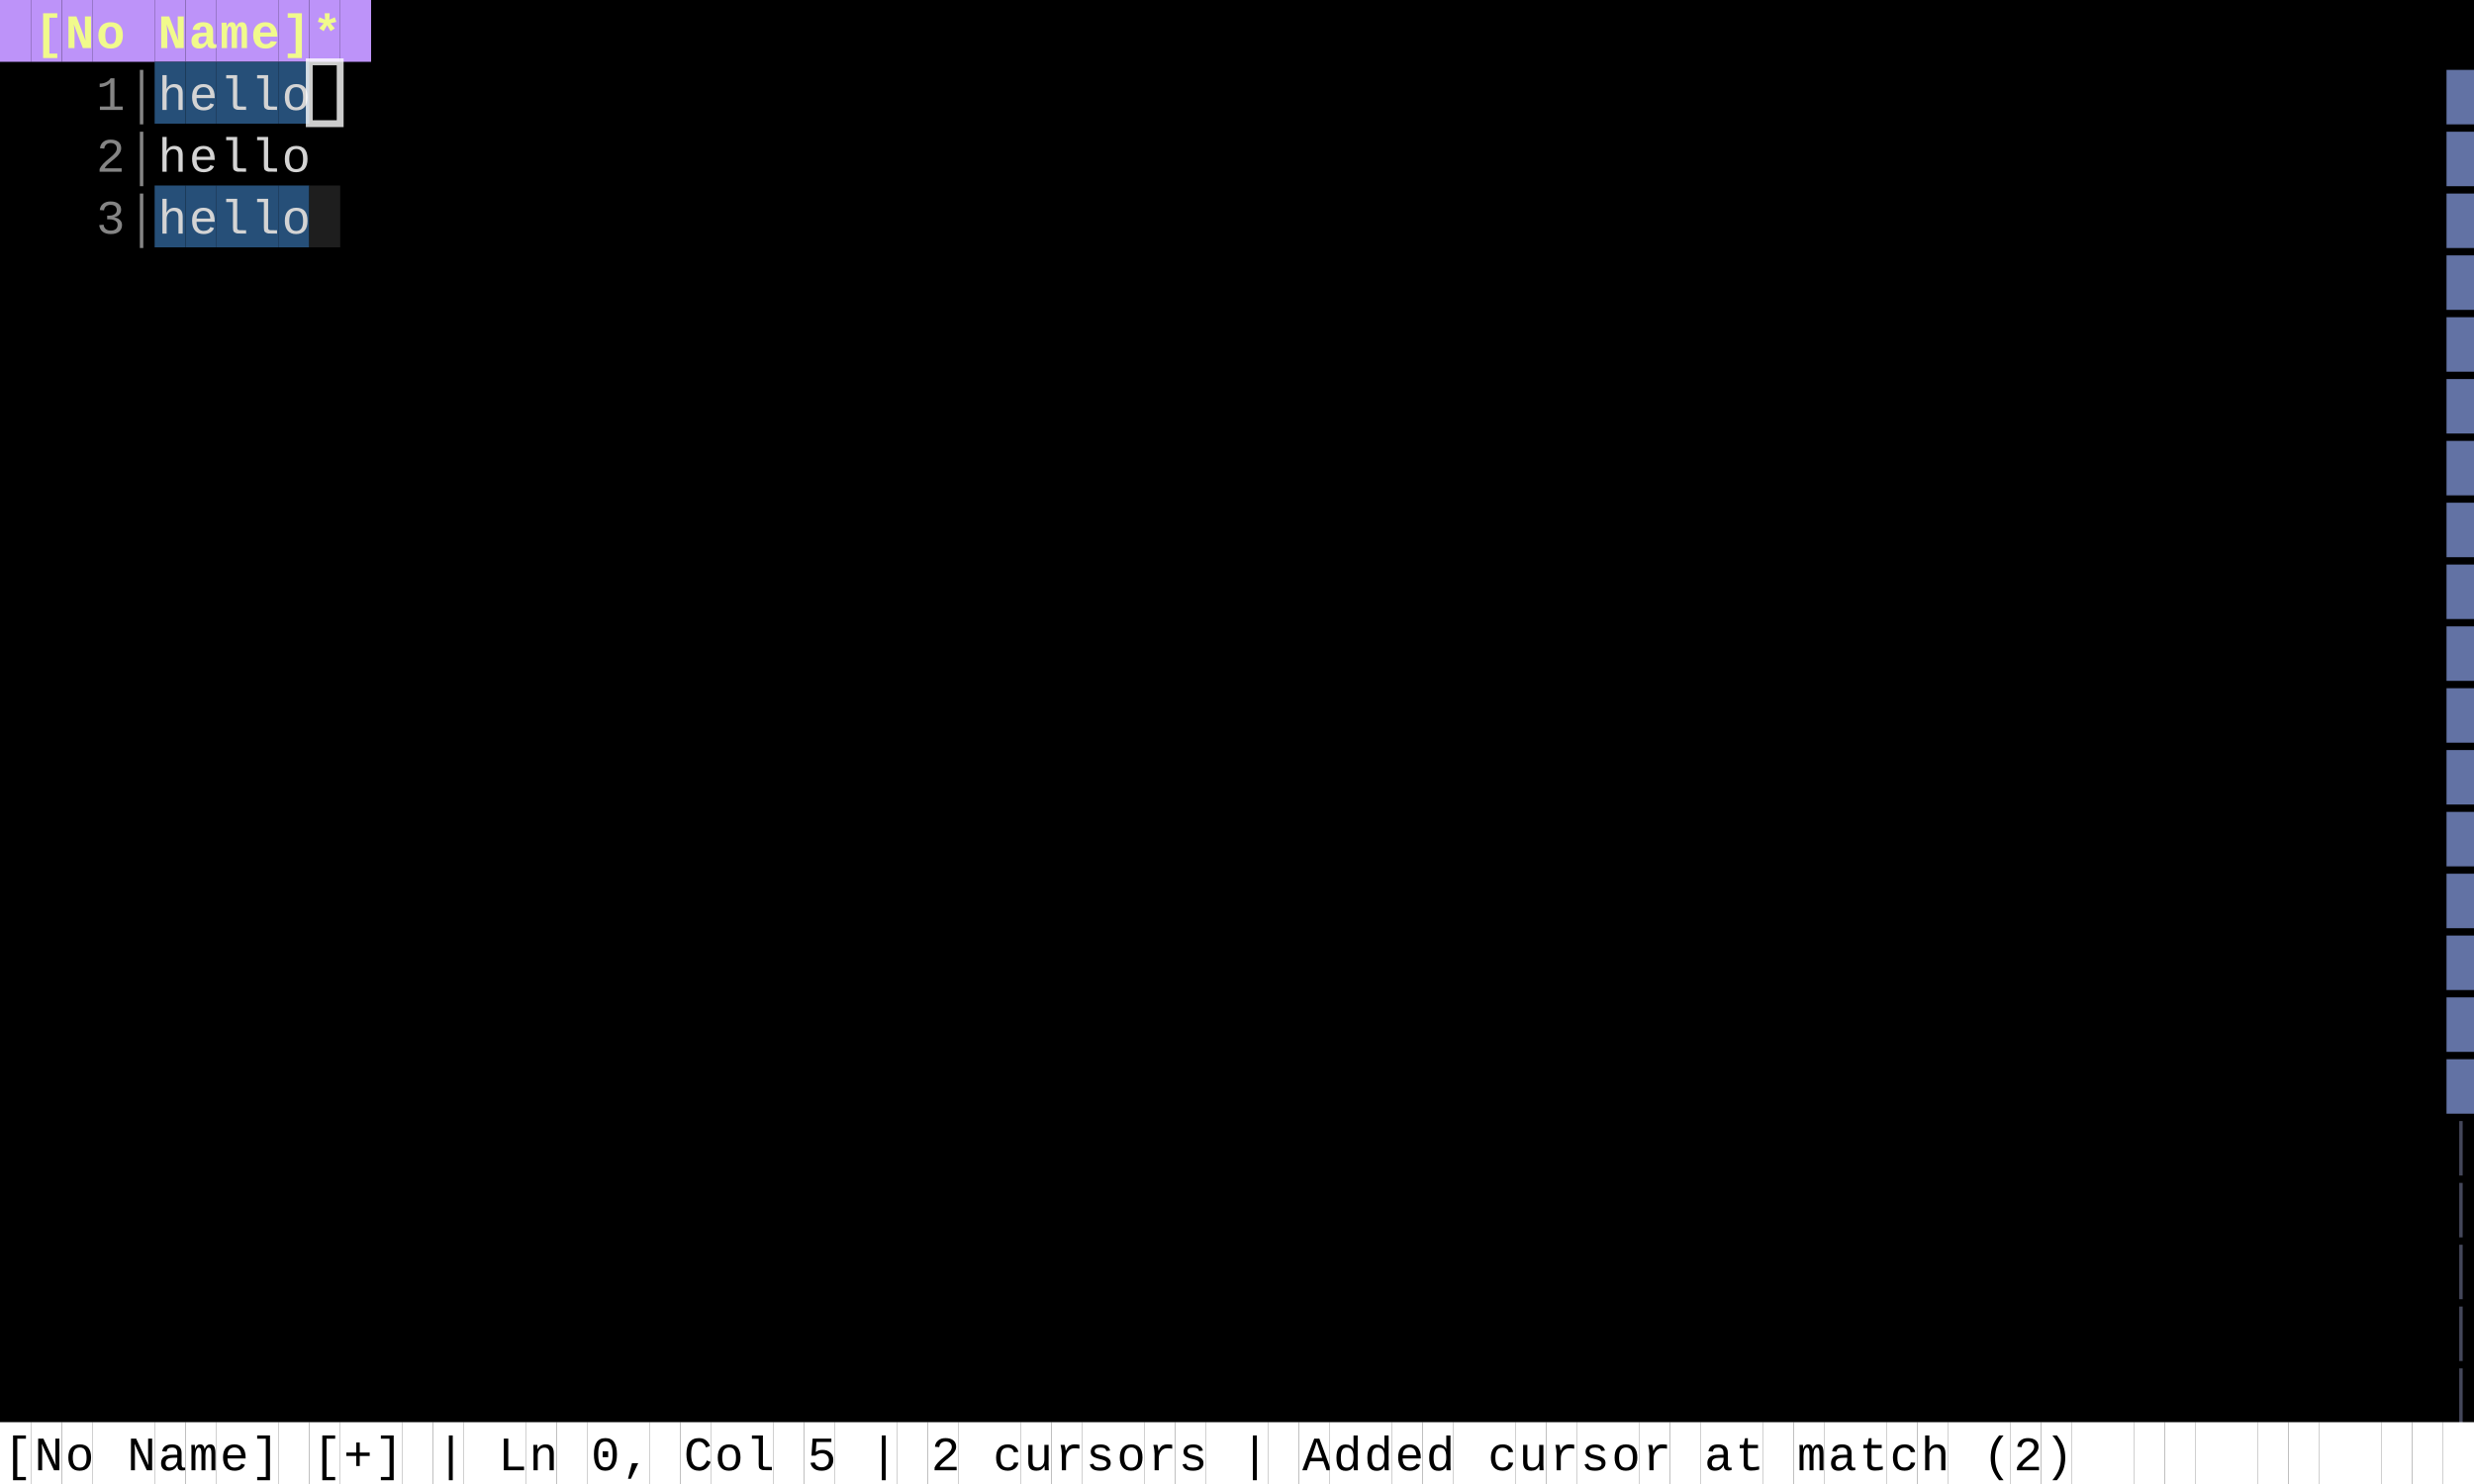
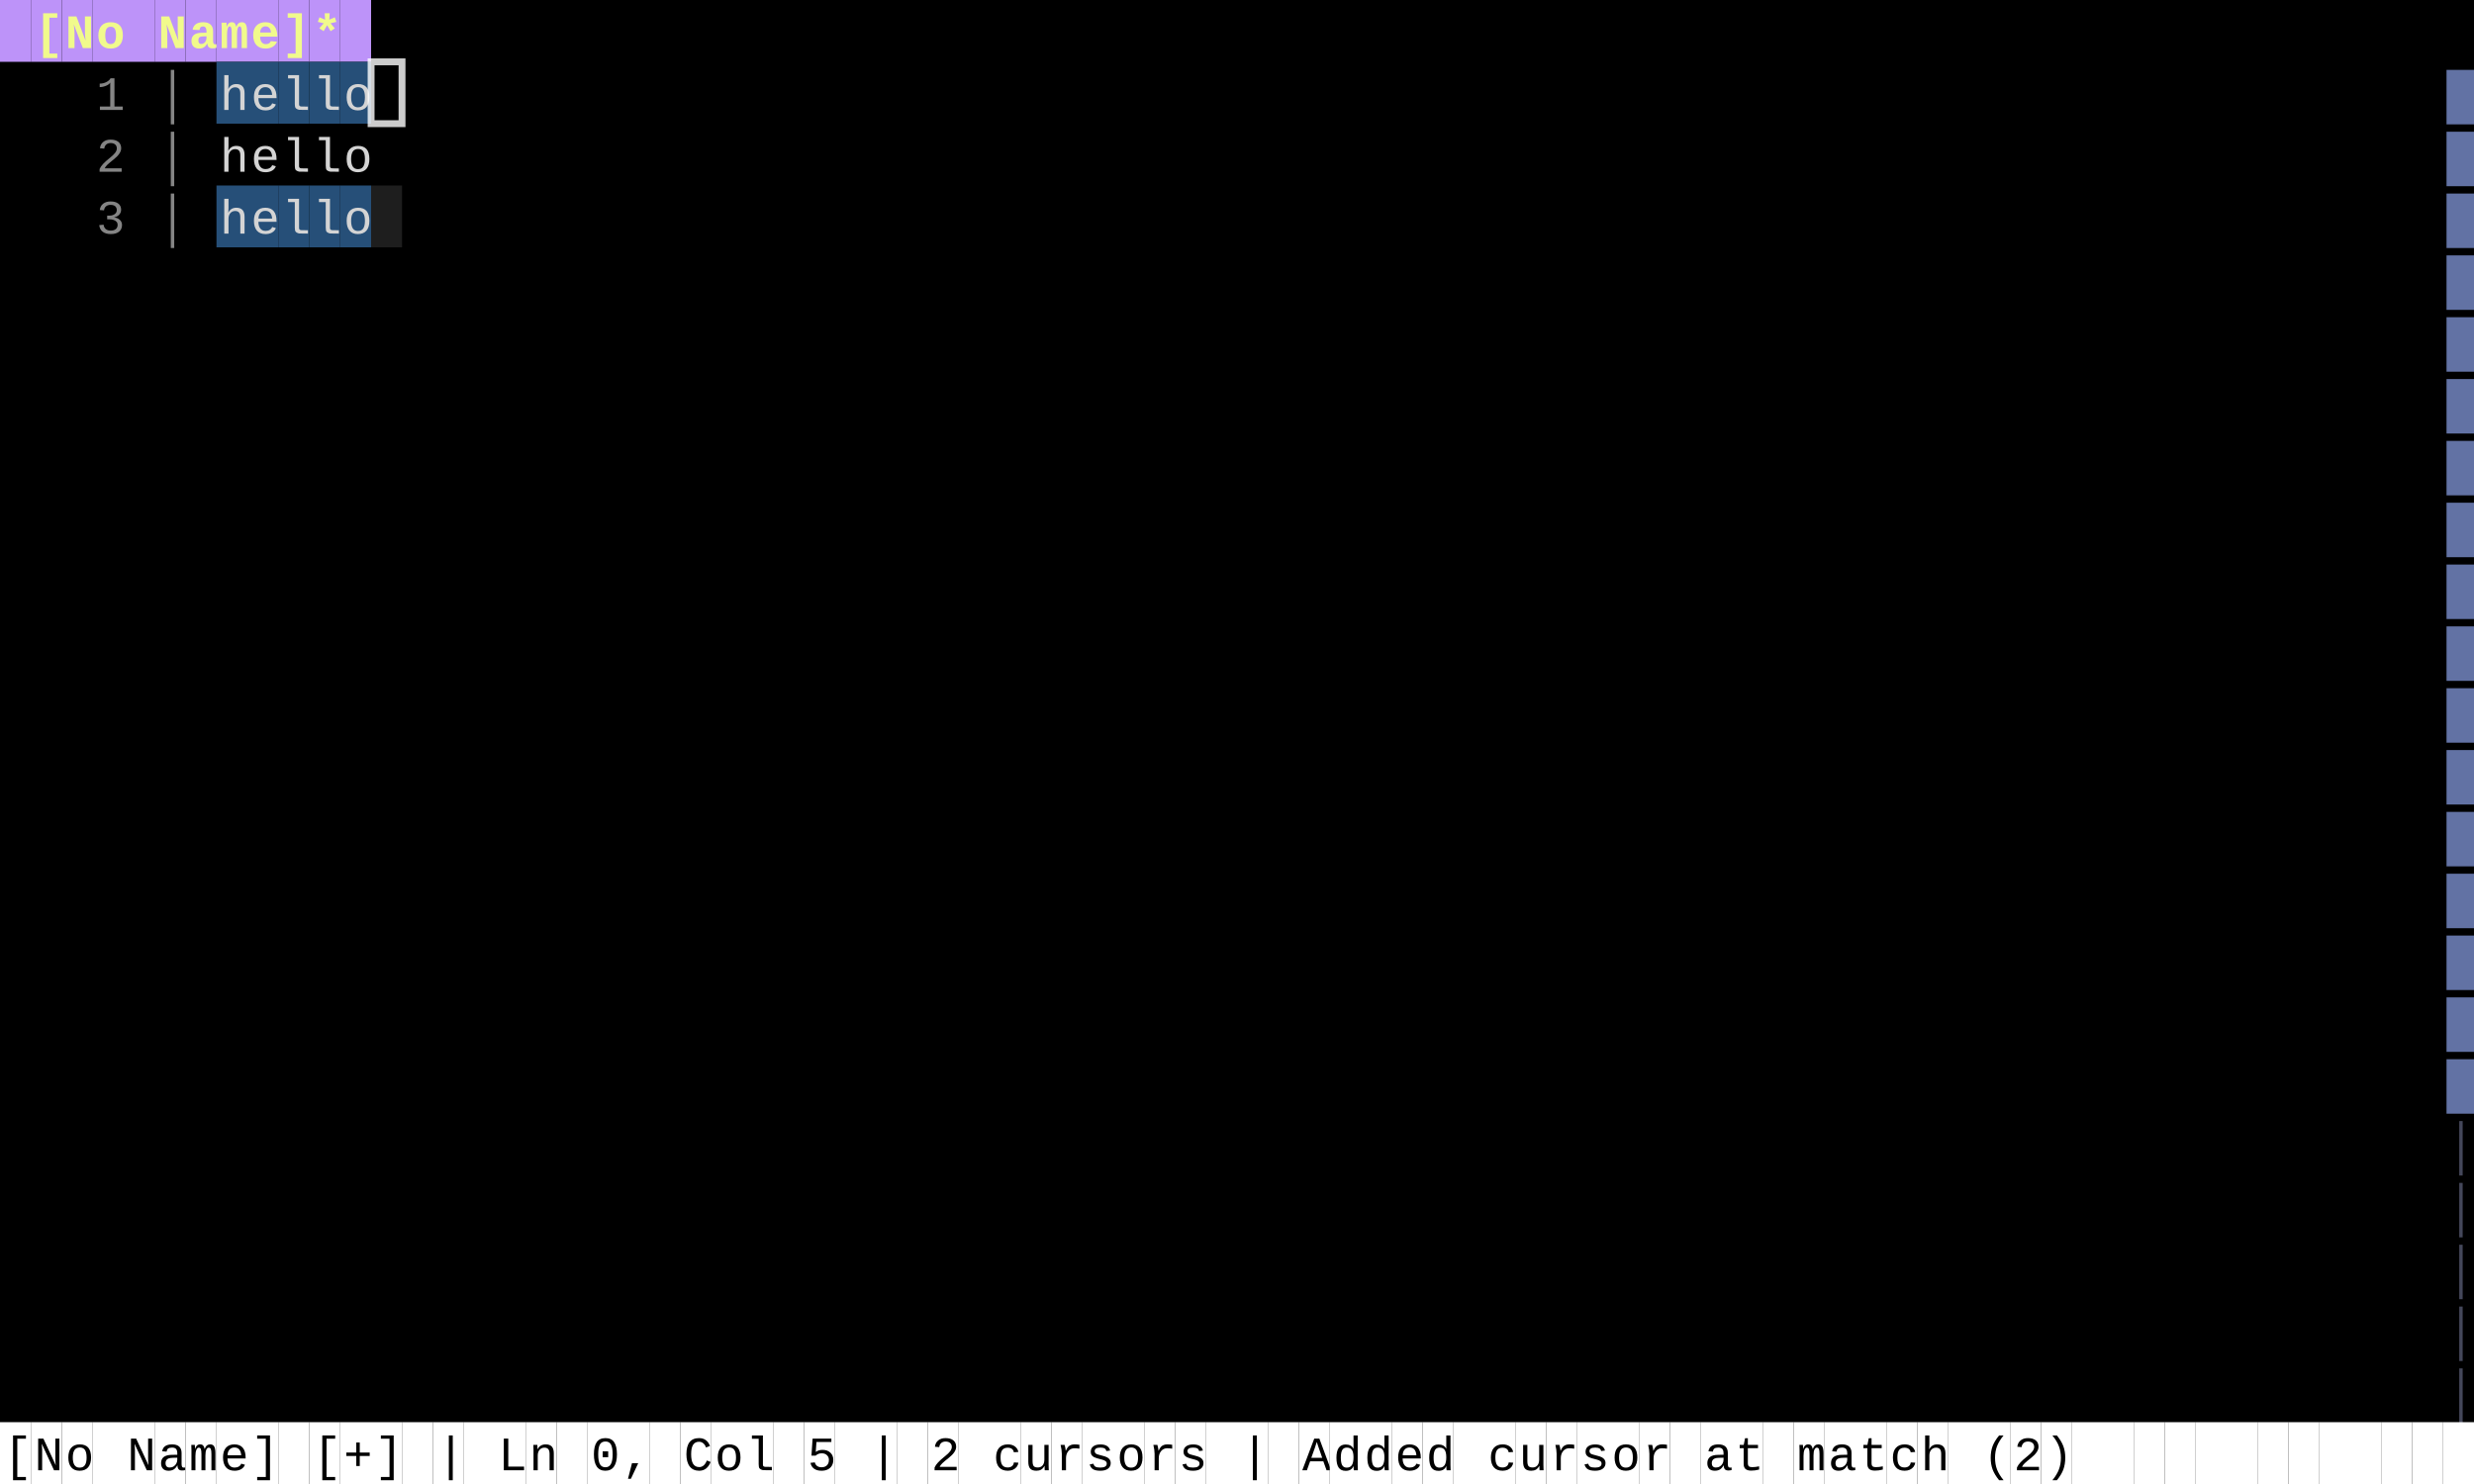
<svg xmlns="http://www.w3.org/2000/svg" width="720" height="432" viewBox="0 0 720 432">
  <style>
    .terminal { font-family: 'Courier New', 'Consolas', monospace; font-size: 14px; white-space: pre; }
</style>
  <rect width="100%" height="100%" fill="#000000" />
  <rect x="0" y="0" width="9" height="18" fill="#bd93f9" />
  <rect x="9" y="0" width="9" height="18" fill="#bd93f9" />
  <text x="10" y="14" fill="#f1fa8c" class="terminal" style="font-weight:bold;">[</text>
  <rect x="18" y="0" width="9" height="18" fill="#bd93f9" />
  <text x="19" y="14" fill="#f1fa8c" class="terminal" style="font-weight:bold;">N</text>
  <rect x="27" y="0" width="9" height="18" fill="#bd93f9" />
  <text x="28" y="14" fill="#f1fa8c" class="terminal" style="font-weight:bold;">o</text>
  <rect x="36" y="0" width="9" height="18" fill="#bd93f9" />
  <rect x="45" y="0" width="9" height="18" fill="#bd93f9" />
  <text x="46" y="14" fill="#f1fa8c" class="terminal" style="font-weight:bold;">N</text>
  <rect x="54" y="0" width="9" height="18" fill="#bd93f9" />
  <text x="55" y="14" fill="#f1fa8c" class="terminal" style="font-weight:bold;">a</text>
  <rect x="63" y="0" width="9" height="18" fill="#bd93f9" />
  <text x="64" y="14" fill="#f1fa8c" class="terminal" style="font-weight:bold;">m</text>
  <rect x="72" y="0" width="9" height="18" fill="#bd93f9" />
  <text x="73" y="14" fill="#f1fa8c" class="terminal" style="font-weight:bold;">e</text>
  <rect x="81" y="0" width="9" height="18" fill="#bd93f9" />
  <text x="82" y="14" fill="#f1fa8c" class="terminal" style="font-weight:bold;">]</text>
  <rect x="90" y="0" width="9" height="18" fill="#bd93f9" />
  <text x="91" y="14" fill="#f1fa8c" class="terminal" style="font-weight:bold;">*</text>
  <rect x="99" y="0" width="9" height="18" fill="#bd93f9" />
  <text x="28" y="32" fill="#858585" class="terminal" style="">1</text>
-   <text x="37" y="32" fill="#858585" class="terminal" style="">│</text>
-   <rect x="45" y="18" width="9" height="18" fill="#264f78" />
-   <text x="46" y="32" fill="#d4d4d4" class="terminal" style="">h</text>
-   <rect x="54" y="18" width="9" height="18" fill="#264f78" />
-   <text x="55" y="32" fill="#d4d4d4" class="terminal" style="">e</text>
+   <text x="46" y="32" fill="#858585" class="terminal" style="">│</text>
  <rect x="63" y="18" width="9" height="18" fill="#264f78" />
-   <text x="64" y="32" fill="#d4d4d4" class="terminal" style="">l</text>
+   <text x="64" y="32" fill="#d4d4d4" class="terminal" style="">h</text>
  <rect x="72" y="18" width="9" height="18" fill="#264f78" />
-   <text x="73" y="32" fill="#d4d4d4" class="terminal" style="">l</text>
+   <text x="73" y="32" fill="#d4d4d4" class="terminal" style="">e</text>
  <rect x="81" y="18" width="9" height="18" fill="#264f78" />
-   <text x="82" y="32" fill="#d4d4d4" class="terminal" style="">o</text>
+   <text x="82" y="32" fill="#d4d4d4" class="terminal" style="">l</text>
+   <rect x="90" y="18" width="9" height="18" fill="#264f78" />
+   <text x="91" y="32" fill="#d4d4d4" class="terminal" style="">l</text>
+   <rect x="99" y="18" width="9" height="18" fill="#264f78" />
+   <text x="100" y="32" fill="#d4d4d4" class="terminal" style="">o</text>
  <text x="712" y="32" fill="#6272a4" class="terminal" style="">█</text>
  <text x="28" y="50" fill="#858585" class="terminal" style="">2</text>
-   <text x="37" y="50" fill="#858585" class="terminal" style="">│</text>
-   <text x="46" y="50" fill="#d4d4d4" class="terminal" style="">h</text>
-   <text x="55" y="50" fill="#d4d4d4" class="terminal" style="">e</text>
-   <text x="64" y="50" fill="#d4d4d4" class="terminal" style="">l</text>
-   <text x="73" y="50" fill="#d4d4d4" class="terminal" style="">l</text>
-   <text x="82" y="50" fill="#d4d4d4" class="terminal" style="">o</text>
+   <text x="46" y="50" fill="#858585" class="terminal" style="">│</text>
+   <text x="64" y="50" fill="#d4d4d4" class="terminal" style="">h</text>
+   <text x="73" y="50" fill="#d4d4d4" class="terminal" style="">e</text>
+   <text x="82" y="50" fill="#d4d4d4" class="terminal" style="">l</text>
+   <text x="91" y="50" fill="#d4d4d4" class="terminal" style="">l</text>
+   <text x="100" y="50" fill="#d4d4d4" class="terminal" style="">o</text>
  <text x="712" y="50" fill="#6272a4" class="terminal" style="">█</text>
  <text x="28" y="68" fill="#858585" class="terminal" style="">3</text>
-   <text x="37" y="68" fill="#858585" class="terminal" style="">│</text>
-   <rect x="45" y="54" width="9" height="18" fill="#264f78" />
-   <text x="46" y="68" fill="#d4d4d4" class="terminal" style="">h</text>
-   <rect x="54" y="54" width="9" height="18" fill="#264f78" />
-   <text x="55" y="68" fill="#d4d4d4" class="terminal" style="">e</text>
+   <text x="46" y="68" fill="#858585" class="terminal" style="">│</text>
  <rect x="63" y="54" width="9" height="18" fill="#264f78" />
-   <text x="64" y="68" fill="#d4d4d4" class="terminal" style="">l</text>
+   <text x="64" y="68" fill="#d4d4d4" class="terminal" style="">h</text>
  <rect x="72" y="54" width="9" height="18" fill="#264f78" />
-   <text x="73" y="68" fill="#d4d4d4" class="terminal" style="">l</text>
+   <text x="73" y="68" fill="#d4d4d4" class="terminal" style="">e</text>
  <rect x="81" y="54" width="9" height="18" fill="#264f78" />
-   <text x="82" y="68" fill="#d4d4d4" class="terminal" style="">o</text>
-   <rect x="90" y="54" width="9" height="18" fill="#1e1e1e" />
+   <text x="82" y="68" fill="#d4d4d4" class="terminal" style="">l</text>
+   <rect x="90" y="54" width="9" height="18" fill="#264f78" />
+   <text x="91" y="68" fill="#d4d4d4" class="terminal" style="">l</text>
+   <rect x="99" y="54" width="9" height="18" fill="#264f78" />
+   <text x="100" y="68" fill="#d4d4d4" class="terminal" style="">o</text>
+   <rect x="108" y="54" width="9" height="18" fill="#1e1e1e" />
  <text x="712" y="68" fill="#6272a4" class="terminal" style="">█</text>
  <text x="712" y="86" fill="#6272a4" class="terminal" style="">█</text>
  <text x="712" y="104" fill="#6272a4" class="terminal" style="">█</text>
  <text x="712" y="122" fill="#6272a4" class="terminal" style="">█</text>
  <text x="712" y="140" fill="#6272a4" class="terminal" style="">█</text>
  <text x="712" y="158" fill="#6272a4" class="terminal" style="">█</text>
  <text x="712" y="176" fill="#6272a4" class="terminal" style="">█</text>
  <text x="712" y="194" fill="#6272a4" class="terminal" style="">█</text>
  <text x="712" y="212" fill="#6272a4" class="terminal" style="">█</text>
  <text x="712" y="230" fill="#6272a4" class="terminal" style="">█</text>
  <text x="712" y="248" fill="#6272a4" class="terminal" style="">█</text>
  <text x="712" y="266" fill="#6272a4" class="terminal" style="">█</text>
  <text x="712" y="284" fill="#6272a4" class="terminal" style="">█</text>
  <text x="712" y="302" fill="#6272a4" class="terminal" style="">█</text>
  <text x="712" y="320" fill="#6272a4" class="terminal" style="">█</text>
  <text x="712" y="338" fill="#44475a" class="terminal" style="">│</text>
  <text x="712" y="356" fill="#44475a" class="terminal" style="">│</text>
  <text x="712" y="374" fill="#44475a" class="terminal" style="">│</text>
  <text x="712" y="392" fill="#44475a" class="terminal" style="">│</text>
  <text x="712" y="410" fill="#44475a" class="terminal" style="">│</text>
  <rect x="0" y="414" width="9" height="18" fill="#ffffff" />
  <text x="1" y="428" fill="#000000" class="terminal" style="">[</text>
  <rect x="9" y="414" width="9" height="18" fill="#ffffff" />
  <text x="10" y="428" fill="#000000" class="terminal" style="">N</text>
  <rect x="18" y="414" width="9" height="18" fill="#ffffff" />
  <text x="19" y="428" fill="#000000" class="terminal" style="">o</text>
  <rect x="27" y="414" width="9" height="18" fill="#ffffff" />
  <rect x="36" y="414" width="9" height="18" fill="#ffffff" />
  <text x="37" y="428" fill="#000000" class="terminal" style="">N</text>
  <rect x="45" y="414" width="9" height="18" fill="#ffffff" />
  <text x="46" y="428" fill="#000000" class="terminal" style="">a</text>
  <rect x="54" y="414" width="9" height="18" fill="#ffffff" />
  <text x="55" y="428" fill="#000000" class="terminal" style="">m</text>
  <rect x="63" y="414" width="9" height="18" fill="#ffffff" />
  <text x="64" y="428" fill="#000000" class="terminal" style="">e</text>
  <rect x="72" y="414" width="9" height="18" fill="#ffffff" />
  <text x="73" y="428" fill="#000000" class="terminal" style="">]</text>
  <rect x="81" y="414" width="9" height="18" fill="#ffffff" />
  <rect x="90" y="414" width="9" height="18" fill="#ffffff" />
  <text x="91" y="428" fill="#000000" class="terminal" style="">[</text>
  <rect x="99" y="414" width="9" height="18" fill="#ffffff" />
  <text x="100" y="428" fill="#000000" class="terminal" style="">+</text>
  <rect x="108" y="414" width="9" height="18" fill="#ffffff" />
  <text x="109" y="428" fill="#000000" class="terminal" style="">]</text>
  <rect x="117" y="414" width="9" height="18" fill="#ffffff" />
  <rect x="126" y="414" width="9" height="18" fill="#ffffff" />
  <text x="127" y="428" fill="#000000" class="terminal" style="">|</text>
  <rect x="135" y="414" width="9" height="18" fill="#ffffff" />
  <rect x="144" y="414" width="9" height="18" fill="#ffffff" />
  <text x="145" y="428" fill="#000000" class="terminal" style="">L</text>
  <rect x="153" y="414" width="9" height="18" fill="#ffffff" />
  <text x="154" y="428" fill="#000000" class="terminal" style="">n</text>
  <rect x="162" y="414" width="9" height="18" fill="#ffffff" />
  <rect x="171" y="414" width="9" height="18" fill="#ffffff" />
  <text x="172" y="428" fill="#000000" class="terminal" style="">0</text>
  <rect x="180" y="414" width="9" height="18" fill="#ffffff" />
  <text x="181" y="428" fill="#000000" class="terminal" style="">,</text>
  <rect x="189" y="414" width="9" height="18" fill="#ffffff" />
  <rect x="198" y="414" width="9" height="18" fill="#ffffff" />
  <text x="199" y="428" fill="#000000" class="terminal" style="">C</text>
  <rect x="207" y="414" width="9" height="18" fill="#ffffff" />
  <text x="208" y="428" fill="#000000" class="terminal" style="">o</text>
  <rect x="216" y="414" width="9" height="18" fill="#ffffff" />
  <text x="217" y="428" fill="#000000" class="terminal" style="">l</text>
  <rect x="225" y="414" width="9" height="18" fill="#ffffff" />
  <rect x="234" y="414" width="9" height="18" fill="#ffffff" />
  <text x="235" y="428" fill="#000000" class="terminal" style="">5</text>
  <rect x="243" y="414" width="9" height="18" fill="#ffffff" />
  <rect x="252" y="414" width="9" height="18" fill="#ffffff" />
  <text x="253" y="428" fill="#000000" class="terminal" style="">|</text>
  <rect x="261" y="414" width="9" height="18" fill="#ffffff" />
  <rect x="270" y="414" width="9" height="18" fill="#ffffff" />
  <text x="271" y="428" fill="#000000" class="terminal" style="">2</text>
  <rect x="279" y="414" width="9" height="18" fill="#ffffff" />
  <rect x="288" y="414" width="9" height="18" fill="#ffffff" />
  <text x="289" y="428" fill="#000000" class="terminal" style="">c</text>
  <rect x="297" y="414" width="9" height="18" fill="#ffffff" />
  <text x="298" y="428" fill="#000000" class="terminal" style="">u</text>
  <rect x="306" y="414" width="9" height="18" fill="#ffffff" />
  <text x="307" y="428" fill="#000000" class="terminal" style="">r</text>
  <rect x="315" y="414" width="9" height="18" fill="#ffffff" />
  <text x="316" y="428" fill="#000000" class="terminal" style="">s</text>
  <rect x="324" y="414" width="9" height="18" fill="#ffffff" />
  <text x="325" y="428" fill="#000000" class="terminal" style="">o</text>
  <rect x="333" y="414" width="9" height="18" fill="#ffffff" />
  <text x="334" y="428" fill="#000000" class="terminal" style="">r</text>
  <rect x="342" y="414" width="9" height="18" fill="#ffffff" />
  <text x="343" y="428" fill="#000000" class="terminal" style="">s</text>
  <rect x="351" y="414" width="9" height="18" fill="#ffffff" />
  <rect x="360" y="414" width="9" height="18" fill="#ffffff" />
  <text x="361" y="428" fill="#000000" class="terminal" style="">|</text>
  <rect x="369" y="414" width="9" height="18" fill="#ffffff" />
  <rect x="378" y="414" width="9" height="18" fill="#ffffff" />
  <text x="379" y="428" fill="#000000" class="terminal" style="">A</text>
  <rect x="387" y="414" width="9" height="18" fill="#ffffff" />
  <text x="388" y="428" fill="#000000" class="terminal" style="">d</text>
  <rect x="396" y="414" width="9" height="18" fill="#ffffff" />
  <text x="397" y="428" fill="#000000" class="terminal" style="">d</text>
  <rect x="405" y="414" width="9" height="18" fill="#ffffff" />
  <text x="406" y="428" fill="#000000" class="terminal" style="">e</text>
  <rect x="414" y="414" width="9" height="18" fill="#ffffff" />
  <text x="415" y="428" fill="#000000" class="terminal" style="">d</text>
  <rect x="423" y="414" width="9" height="18" fill="#ffffff" />
  <rect x="432" y="414" width="9" height="18" fill="#ffffff" />
  <text x="433" y="428" fill="#000000" class="terminal" style="">c</text>
  <rect x="441" y="414" width="9" height="18" fill="#ffffff" />
  <text x="442" y="428" fill="#000000" class="terminal" style="">u</text>
  <rect x="450" y="414" width="9" height="18" fill="#ffffff" />
  <text x="451" y="428" fill="#000000" class="terminal" style="">r</text>
  <rect x="459" y="414" width="9" height="18" fill="#ffffff" />
  <text x="460" y="428" fill="#000000" class="terminal" style="">s</text>
  <rect x="468" y="414" width="9" height="18" fill="#ffffff" />
  <text x="469" y="428" fill="#000000" class="terminal" style="">o</text>
  <rect x="477" y="414" width="9" height="18" fill="#ffffff" />
  <text x="478" y="428" fill="#000000" class="terminal" style="">r</text>
  <rect x="486" y="414" width="9" height="18" fill="#ffffff" />
  <rect x="495" y="414" width="9" height="18" fill="#ffffff" />
  <text x="496" y="428" fill="#000000" class="terminal" style="">a</text>
  <rect x="504" y="414" width="9" height="18" fill="#ffffff" />
  <text x="505" y="428" fill="#000000" class="terminal" style="">t</text>
  <rect x="513" y="414" width="9" height="18" fill="#ffffff" />
  <rect x="522" y="414" width="9" height="18" fill="#ffffff" />
  <text x="523" y="428" fill="#000000" class="terminal" style="">m</text>
  <rect x="531" y="414" width="9" height="18" fill="#ffffff" />
  <text x="532" y="428" fill="#000000" class="terminal" style="">a</text>
  <rect x="540" y="414" width="9" height="18" fill="#ffffff" />
  <text x="541" y="428" fill="#000000" class="terminal" style="">t</text>
  <rect x="549" y="414" width="9" height="18" fill="#ffffff" />
  <text x="550" y="428" fill="#000000" class="terminal" style="">c</text>
  <rect x="558" y="414" width="9" height="18" fill="#ffffff" />
  <text x="559" y="428" fill="#000000" class="terminal" style="">h</text>
  <rect x="567" y="414" width="9" height="18" fill="#ffffff" />
  <rect x="576" y="414" width="9" height="18" fill="#ffffff" />
  <text x="577" y="428" fill="#000000" class="terminal" style="">(</text>
  <rect x="585" y="414" width="9" height="18" fill="#ffffff" />
  <text x="586" y="428" fill="#000000" class="terminal" style="">2</text>
  <rect x="594" y="414" width="9" height="18" fill="#ffffff" />
  <text x="595" y="428" fill="#000000" class="terminal" style="">)</text>
  <rect x="603" y="414" width="9" height="18" fill="#ffffff" />
  <rect x="612" y="414" width="9" height="18" fill="#ffffff" />
  <rect x="621" y="414" width="9" height="18" fill="#ffffff" />
  <rect x="630" y="414" width="9" height="18" fill="#ffffff" />
  <rect x="639" y="414" width="9" height="18" fill="#ffffff" />
  <rect x="648" y="414" width="9" height="18" fill="#ffffff" />
  <rect x="657" y="414" width="9" height="18" fill="#ffffff" />
  <rect x="666" y="414" width="9" height="18" fill="#ffffff" />
  <rect x="675" y="414" width="9" height="18" fill="#ffffff" />
  <rect x="684" y="414" width="9" height="18" fill="#ffffff" />
  <rect x="693" y="414" width="9" height="18" fill="#ffffff" />
  <rect x="702" y="414" width="9" height="18" fill="#ffffff" />
  <rect x="711" y="414" width="9" height="18" fill="#ffffff" />
-   <rect x="90" y="18" width="9" height="18" fill="none" stroke="#ffffff" stroke-width="2" opacity="0.8" />
+   <rect x="108" y="18" width="9" height="18" fill="none" stroke="#ffffff" stroke-width="2" opacity="0.8" />
</svg>
